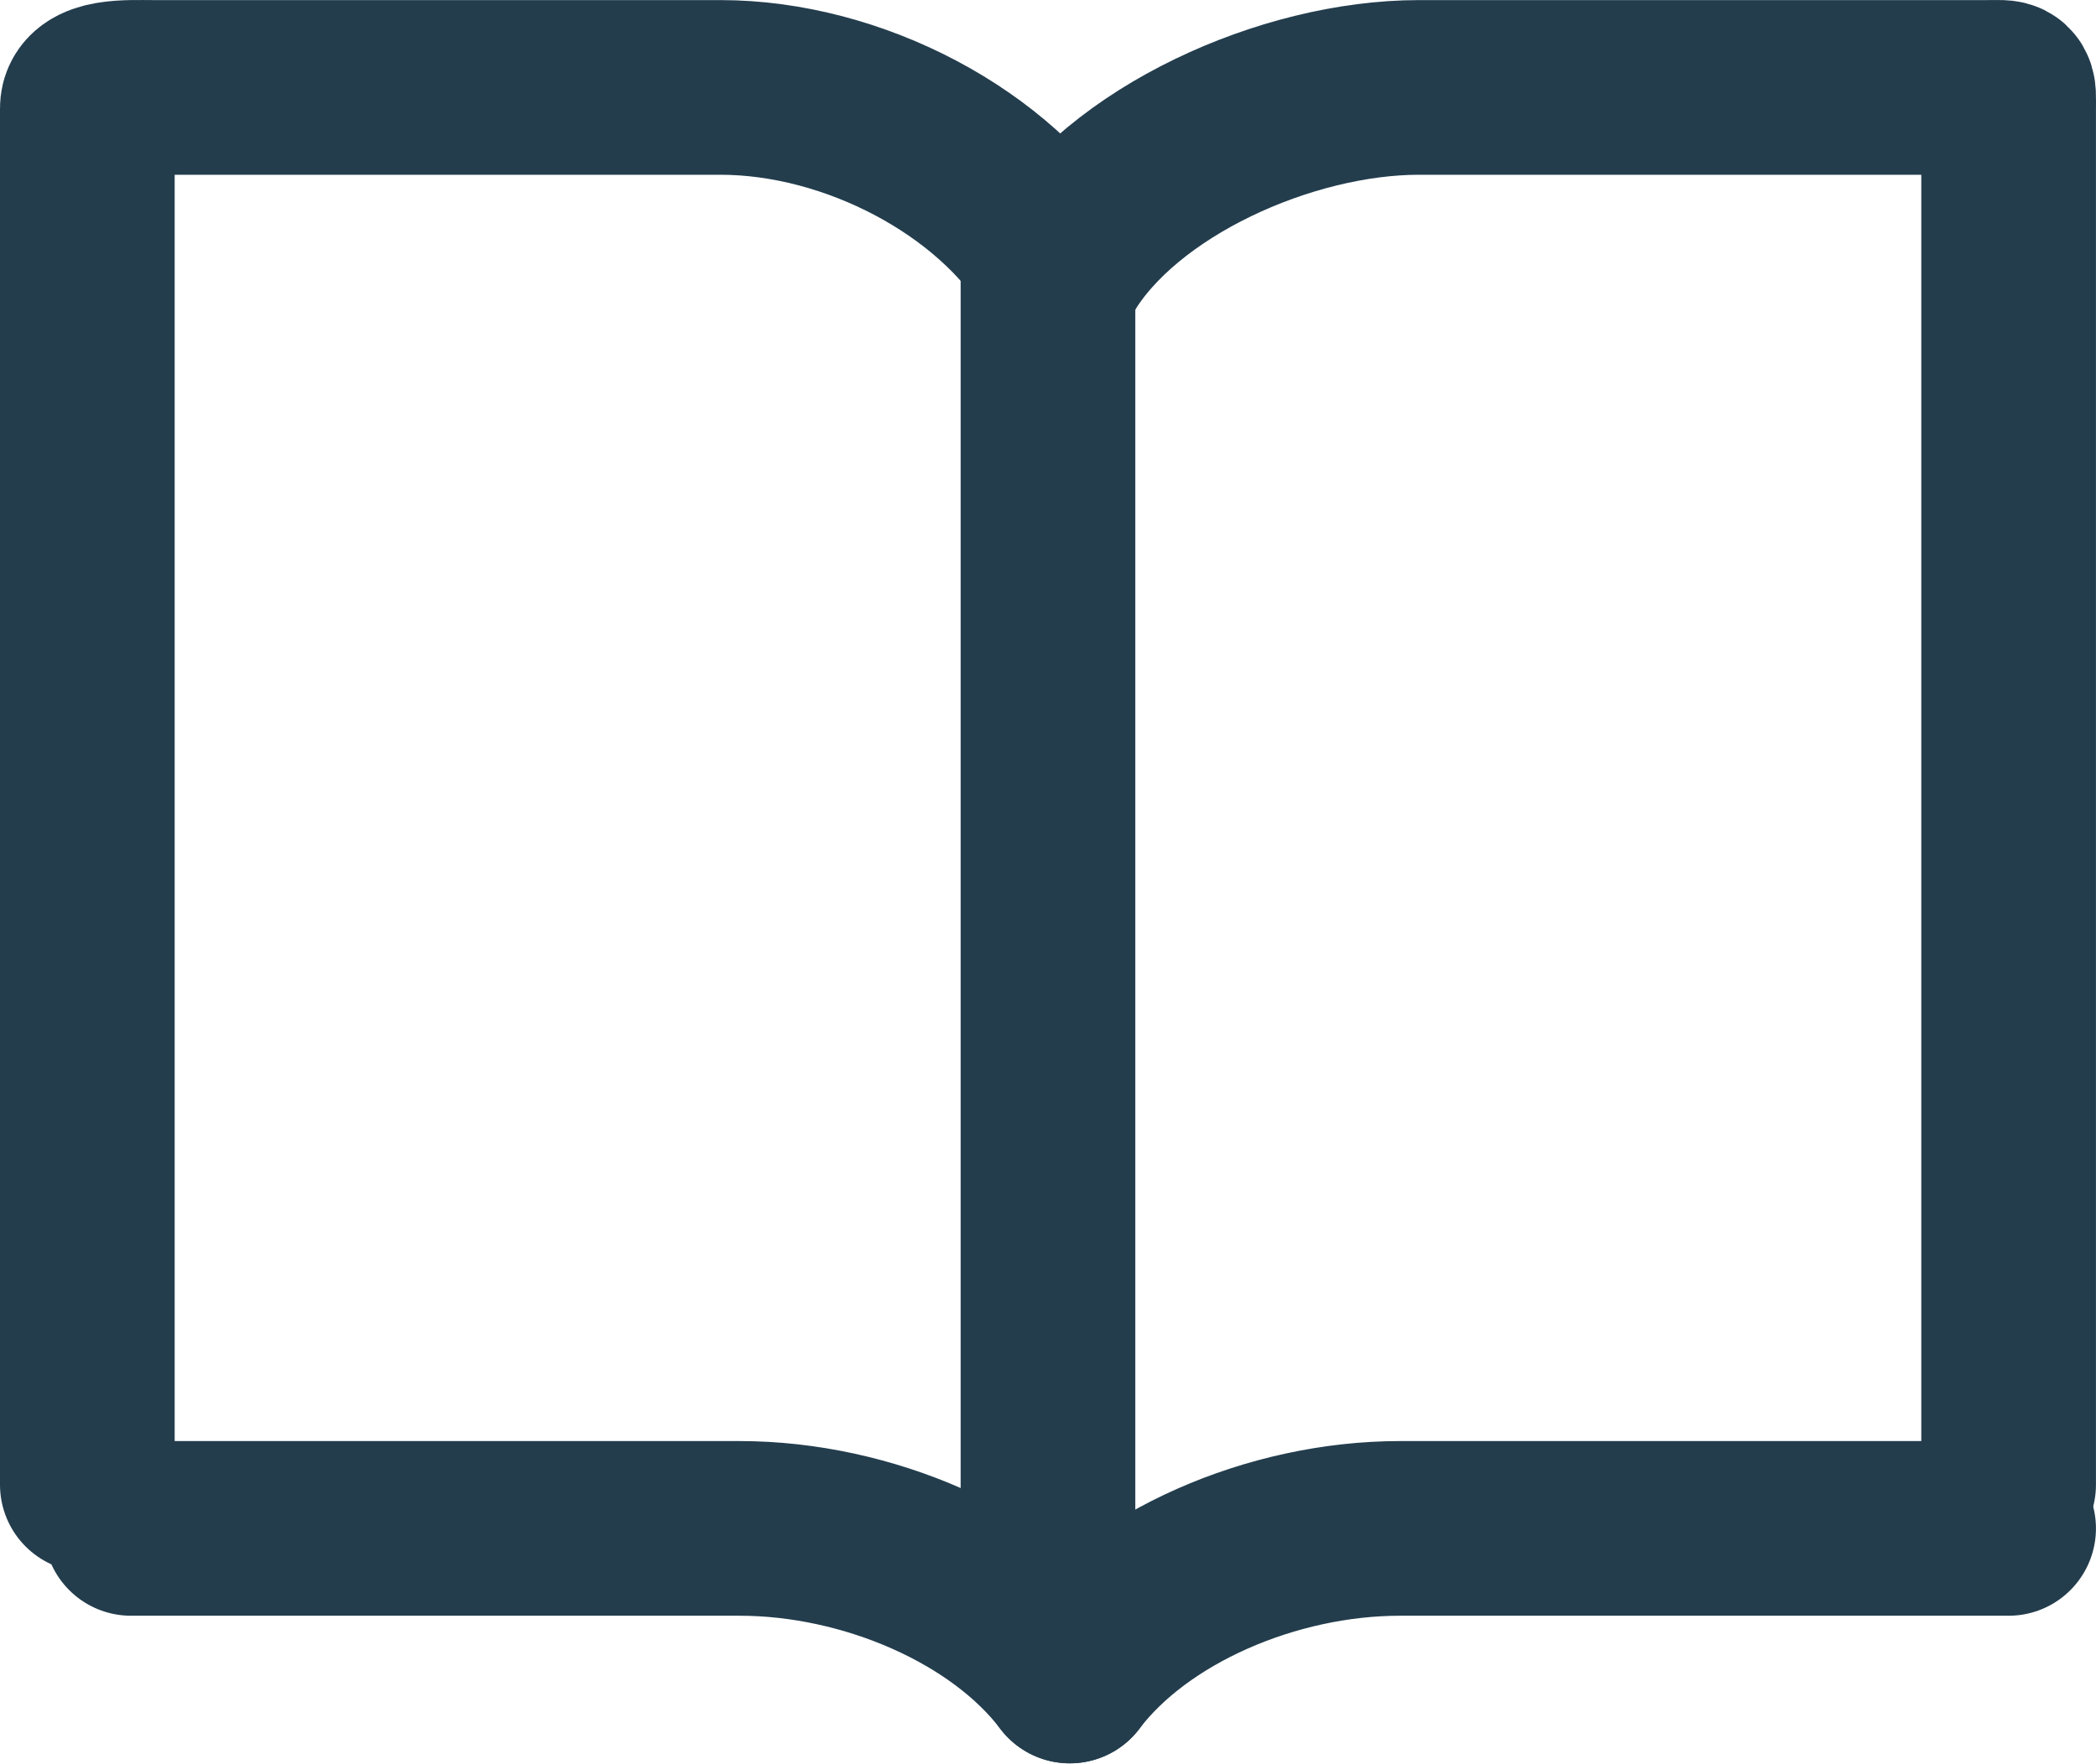
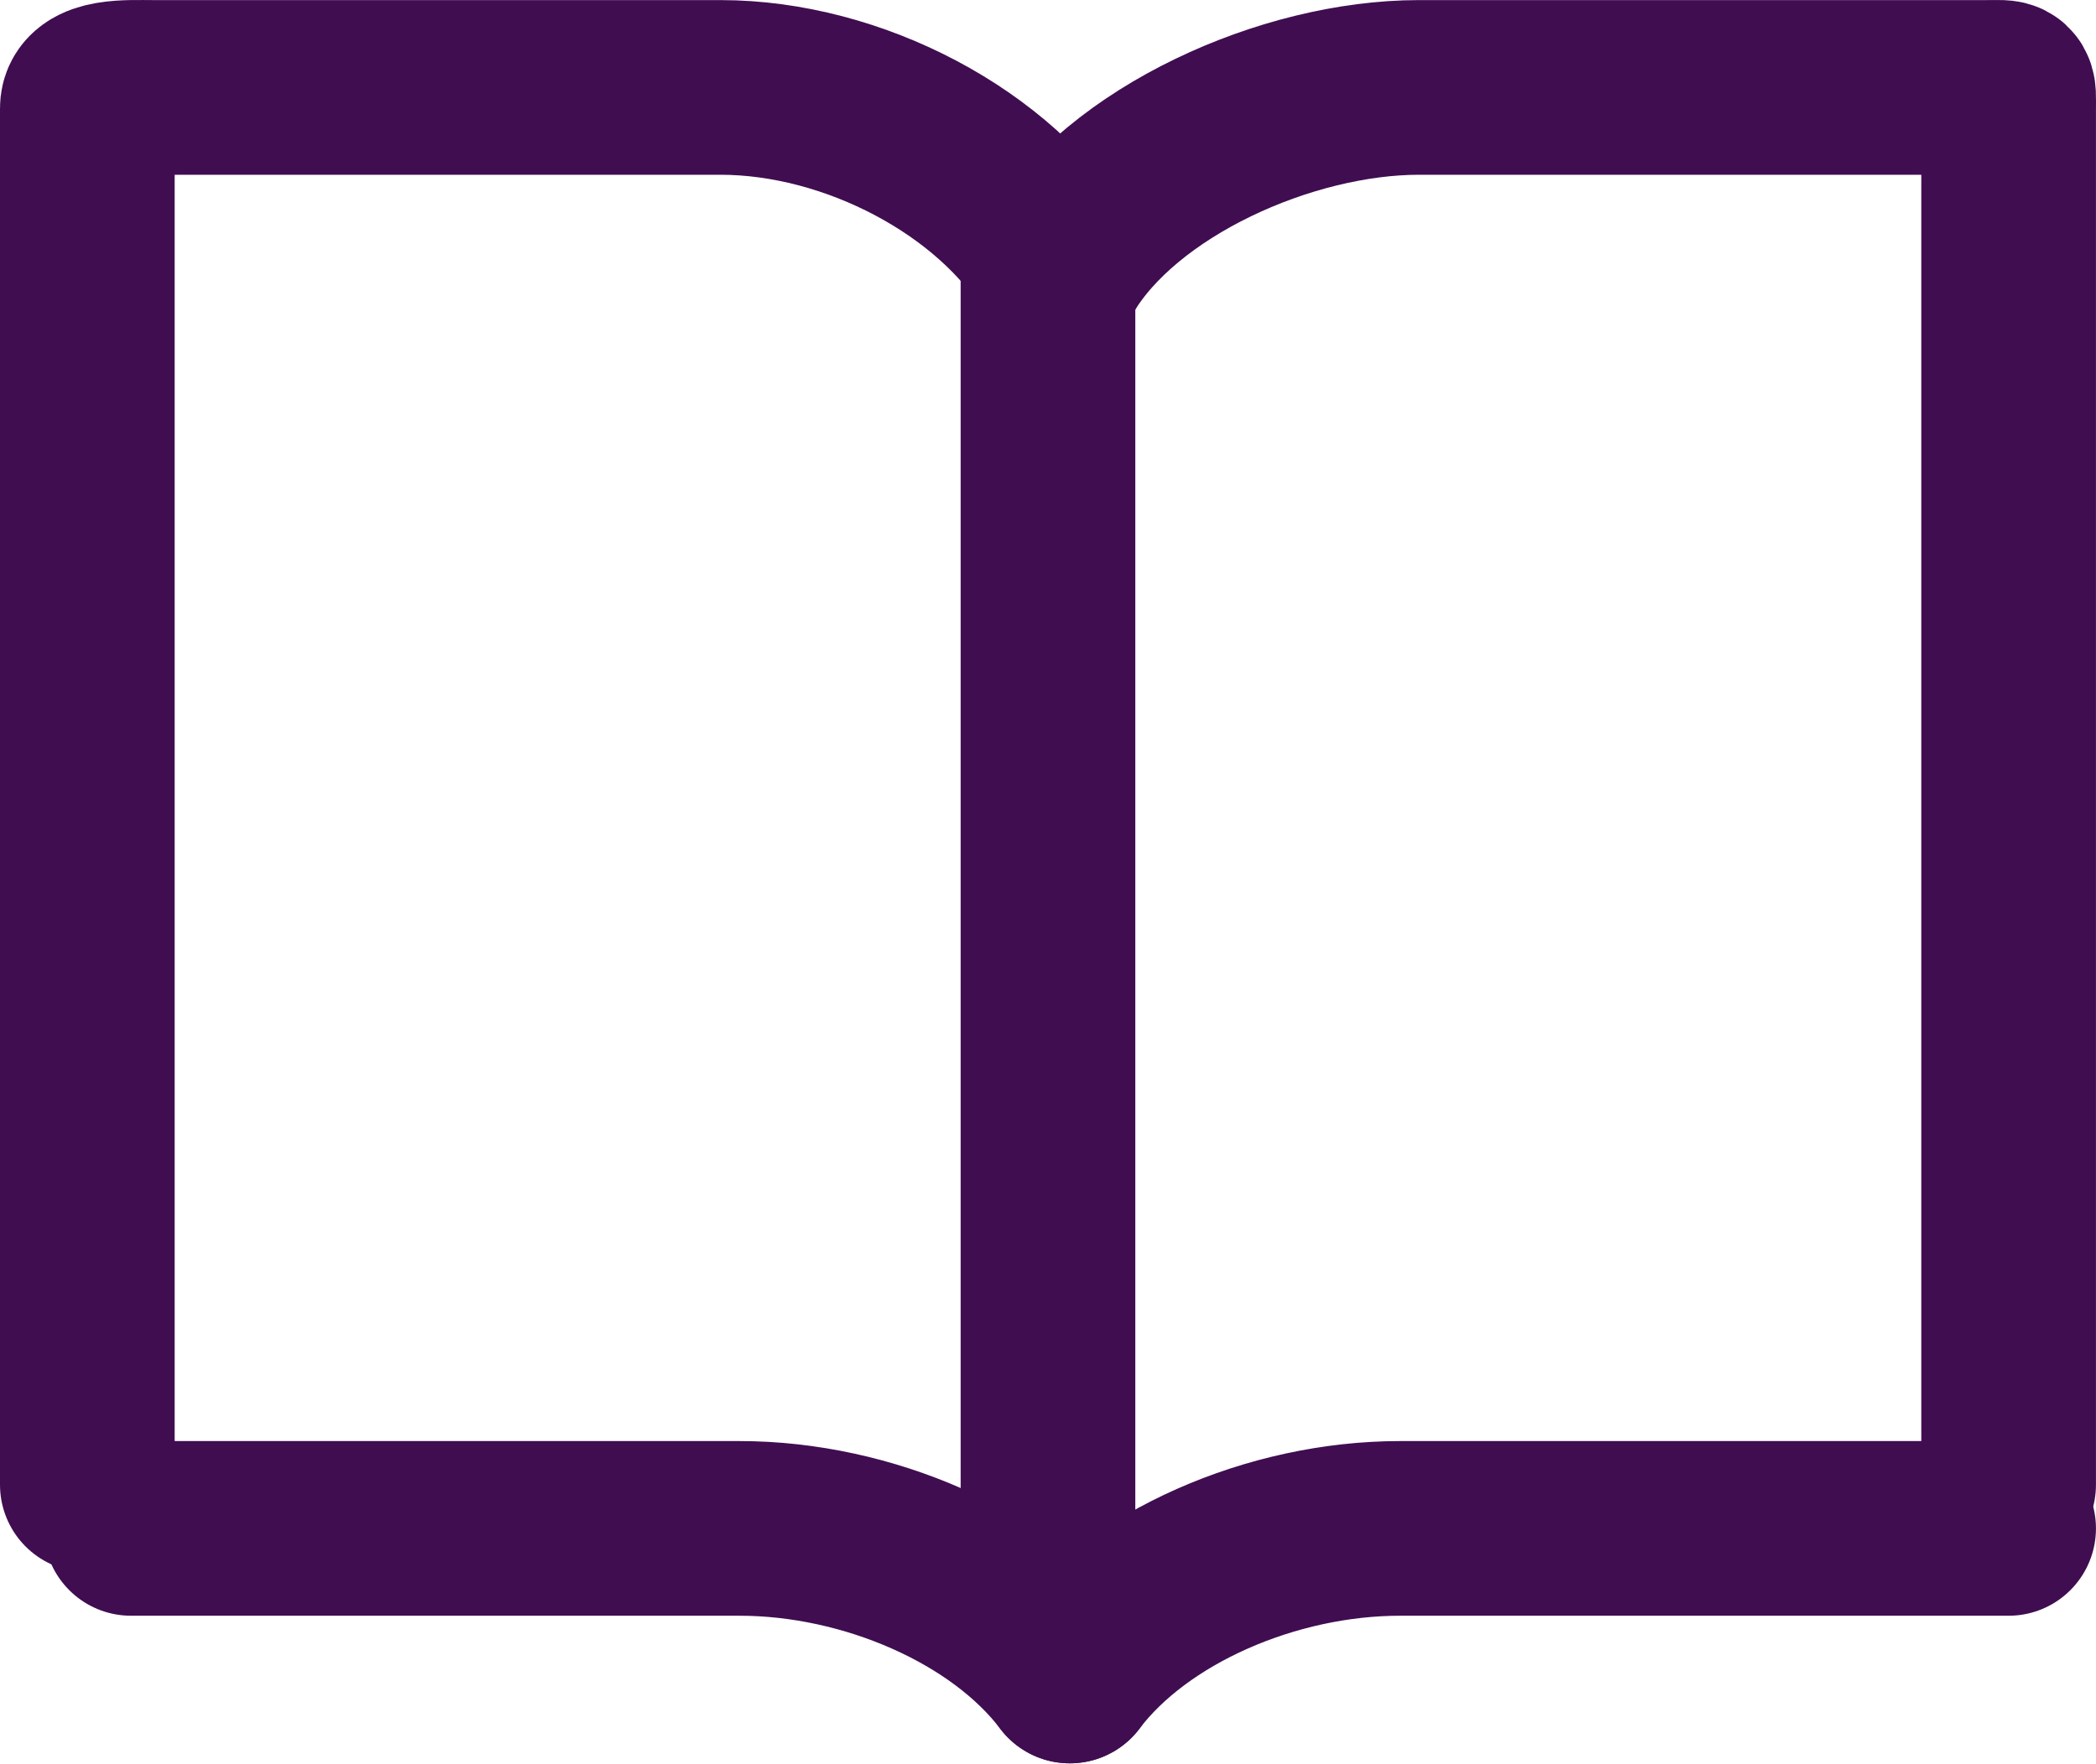
<svg xmlns="http://www.w3.org/2000/svg" id="icons" width="48.001px" height="40.382px" enable-background="new 0 0 48.001 40.382" version="1.1" viewBox="0 0 48.001 40.382" xml:space="preserve">
-   <g id="Icon" fill="none" stroke="#233d4d" stroke-linejoin="round" stroke-miterlimit="10" stroke-width="4">
+   <g id="Icon" fill="none" stroke="#400d51" stroke-linejoin="round" stroke-miterlimit="10" stroke-width="4">
    <line x1="24" x2="24" y1="36.002" y2="6.002" />
    <g stroke-linecap="round">
      <path d="m2 34.002v-31.52c0-0.539 0.947-0.48 1.499-0.48h13c3.037 0 6.305 1.716 7.75 4.118" />
      <path d="m46 34.002v-31.52c0-0.539 0.052-0.48-0.501-0.48h-13c-3.043 0-6.807 1.703-8.25 4.116" />
      <path d="m3 35.002h13.936c2.93 0 6.017 1.338 7.564 3.38" />
      <path d="m46 35.002h-13.936c-2.93 0-6.017 1.338-7.564 3.38" />
    </g>
  </g>
</svg>
